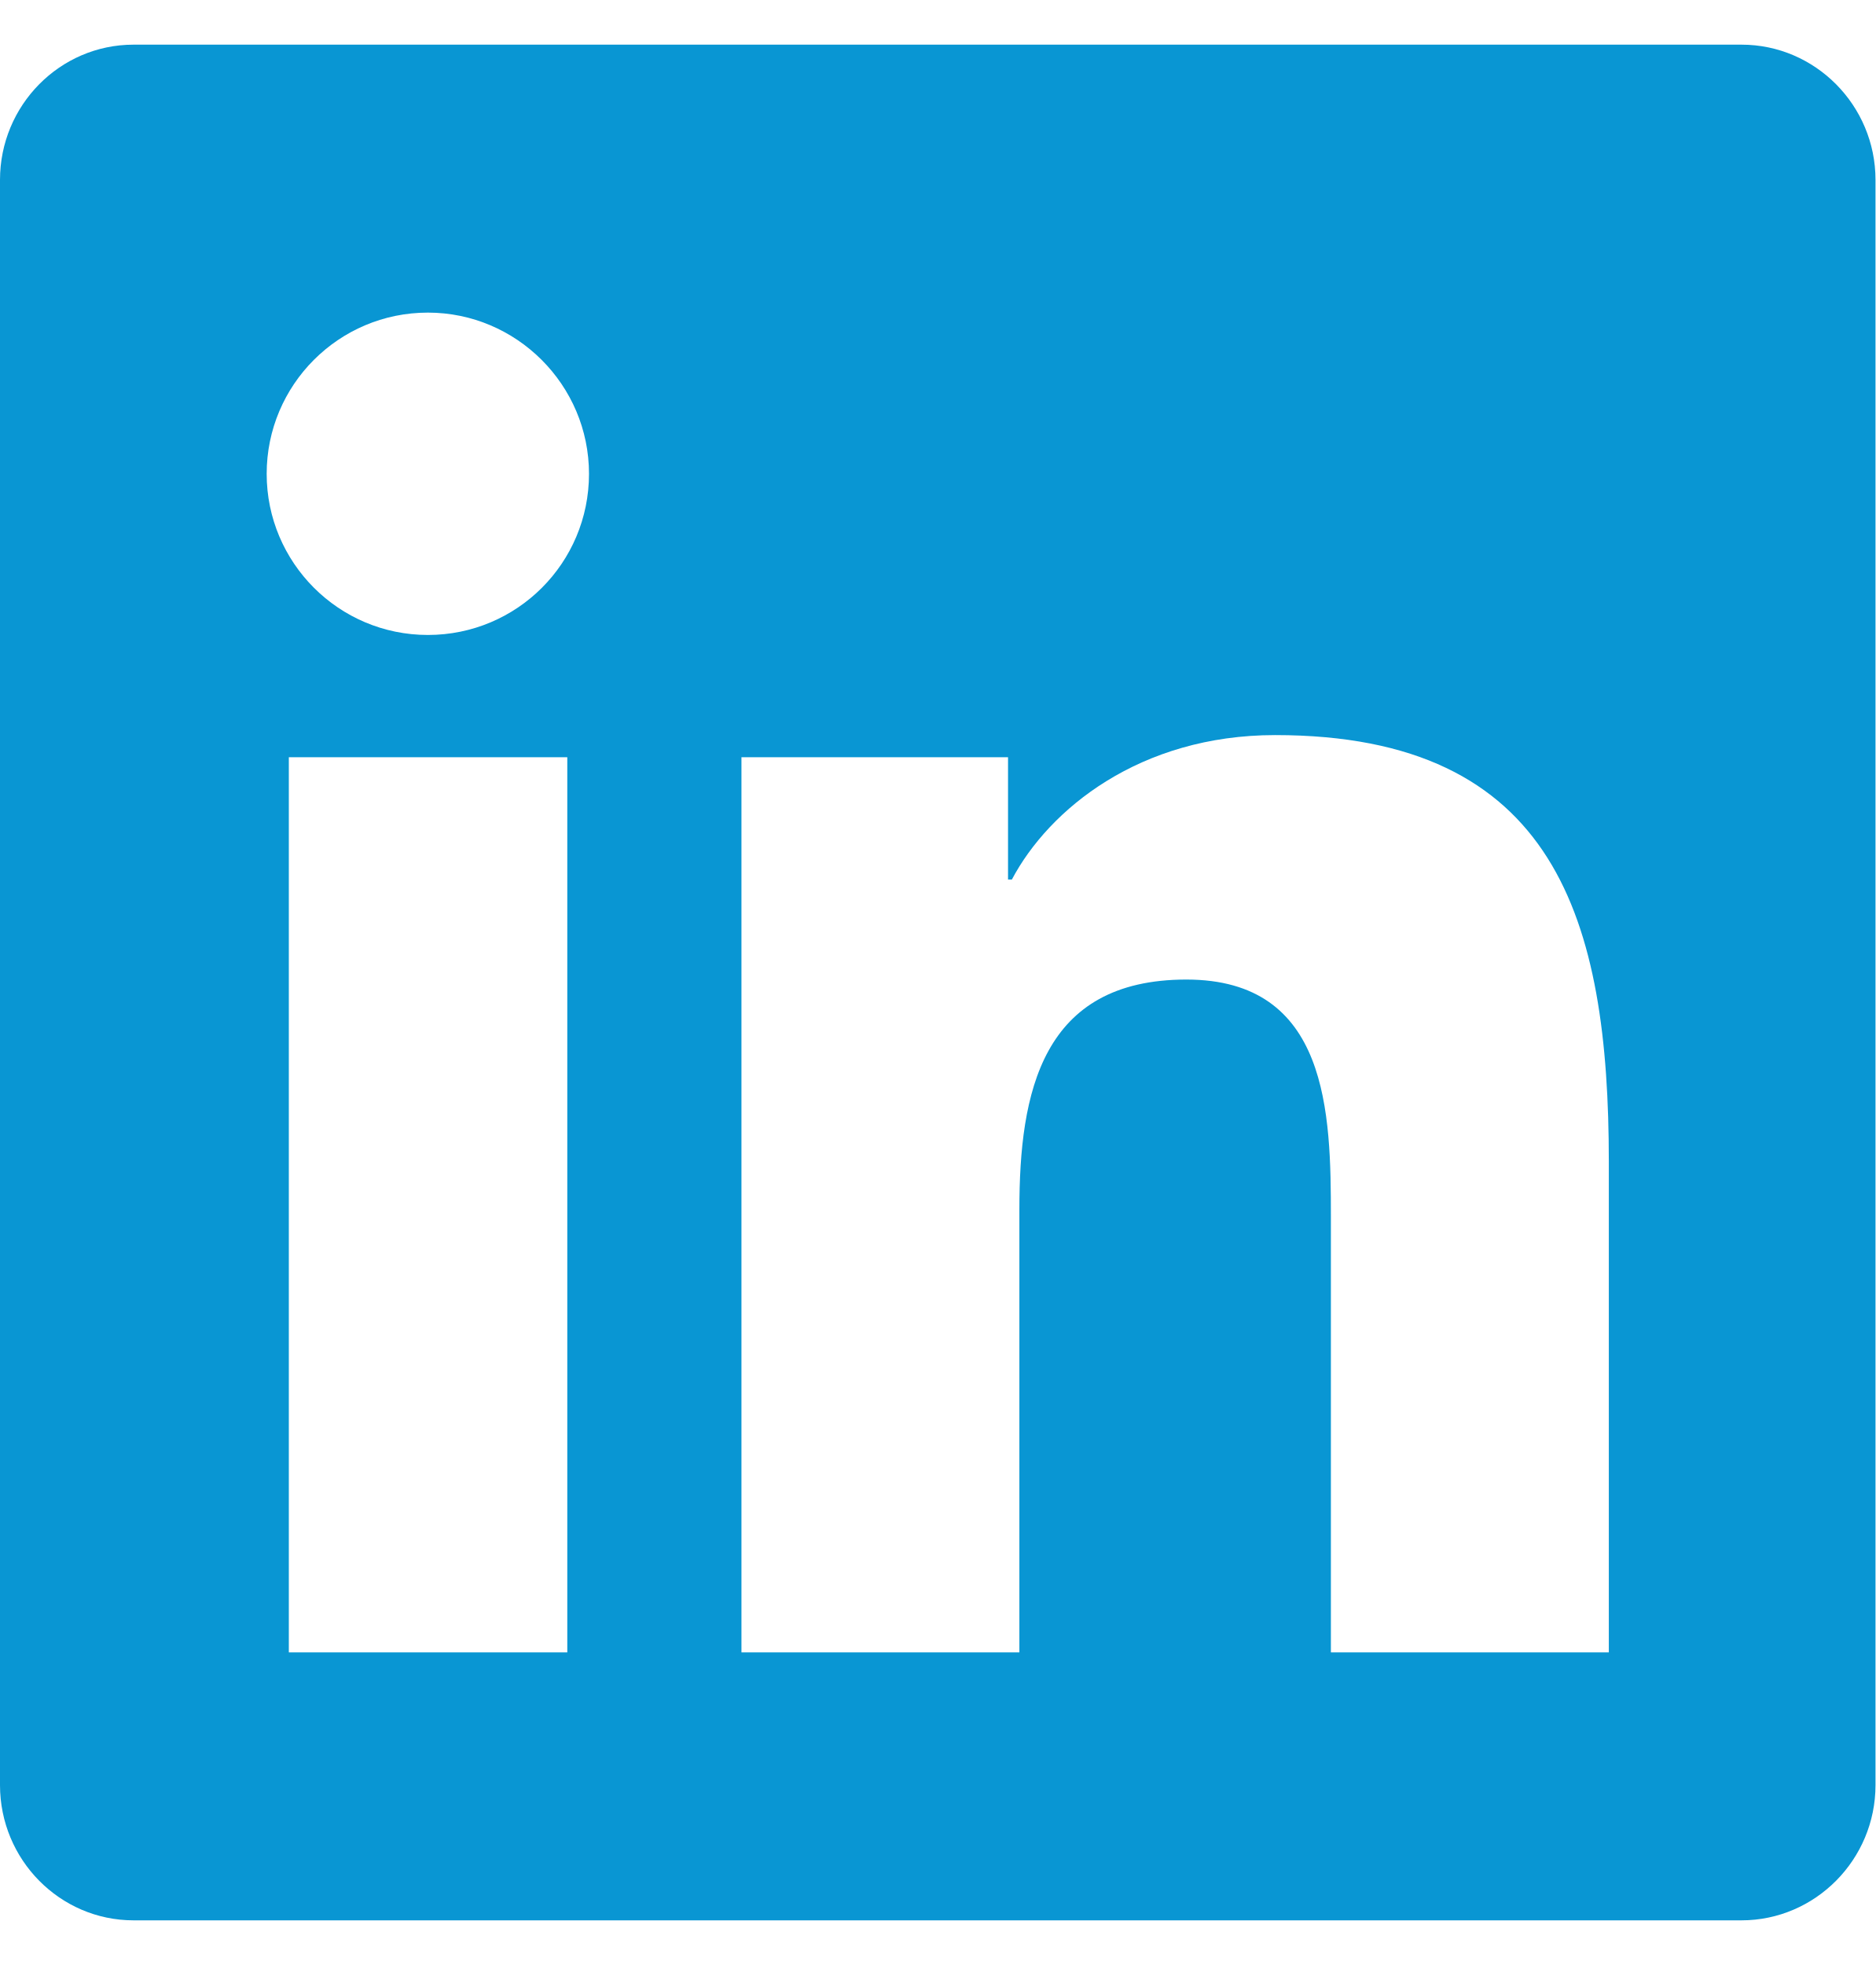
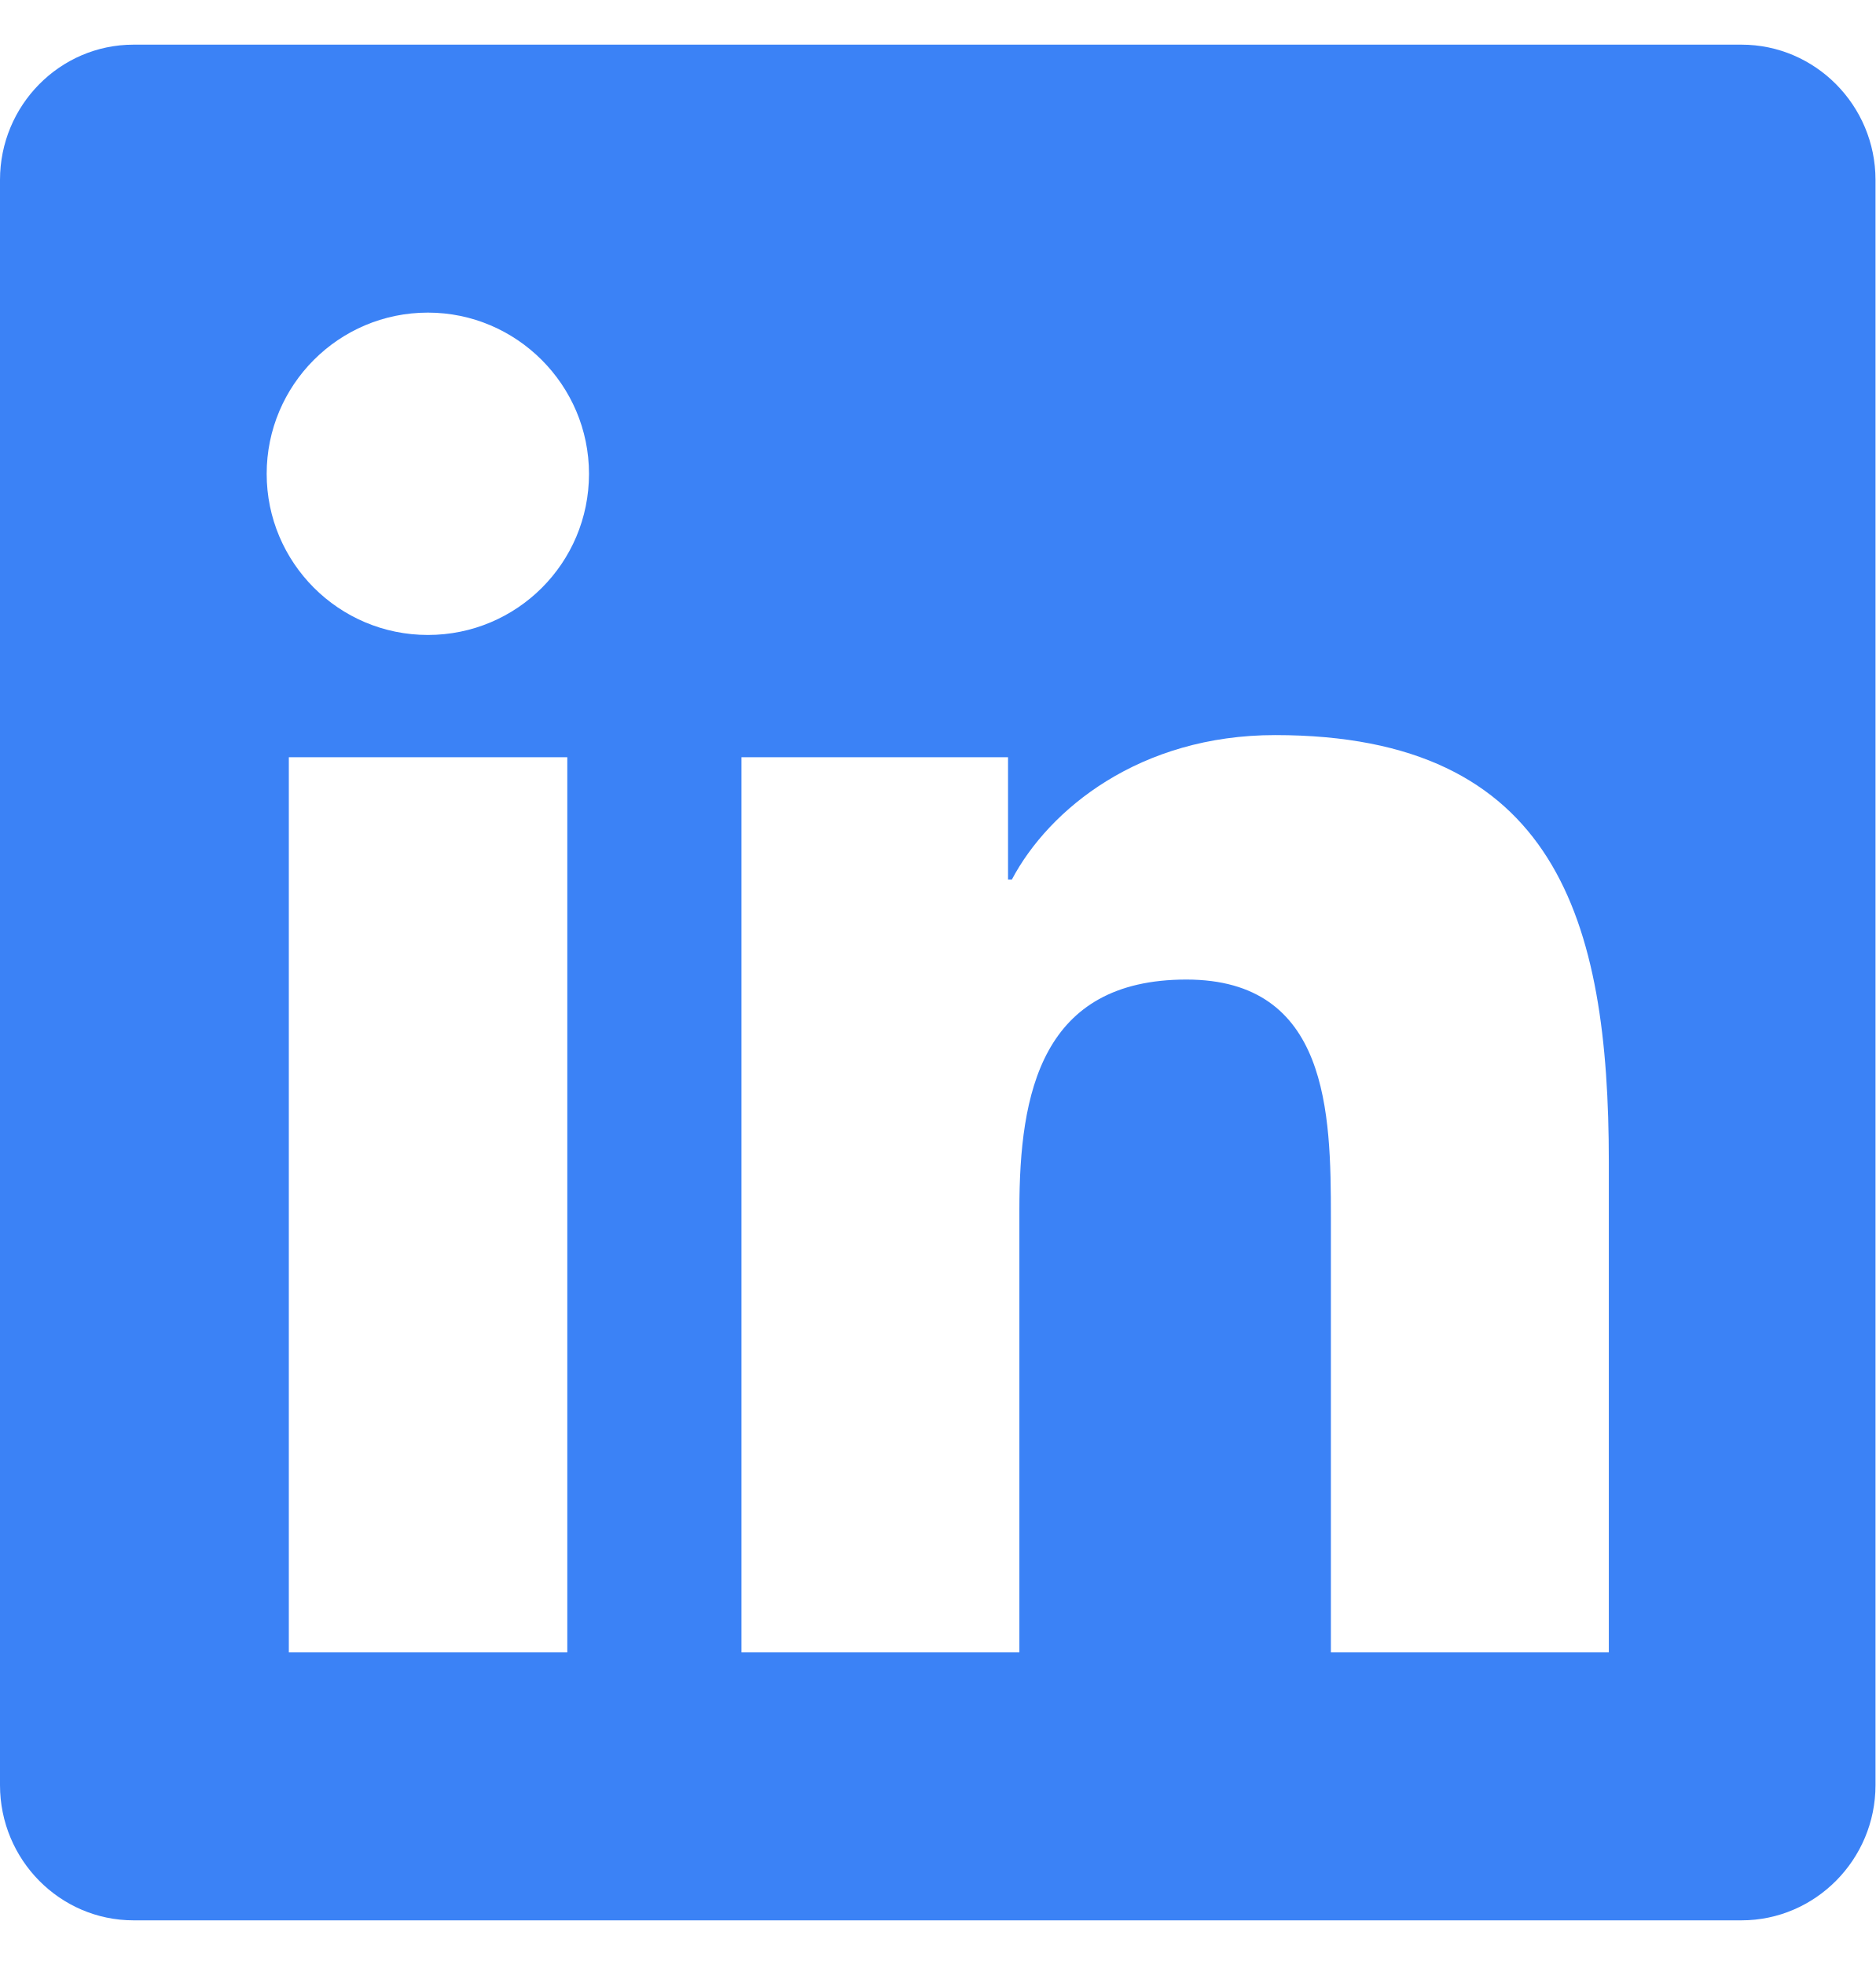
<svg xmlns="http://www.w3.org/2000/svg" width="21" height="22" viewBox="0 0 21 22" fill="none">
-   <path d="M19.5 0.5H1.495C0.67 0.5 0 1.18 0 2.014V19.986C0 20.82 0.67 21.5 1.495 21.5H19.5C20.325 21.5 21 20.82 21 19.986V2.014C21 1.18 20.325 0.5 19.5 0.5ZM6.347 18.5H3.234V8.478H6.352V18.5H6.347ZM4.791 7.109C3.792 7.109 2.986 6.298 2.986 5.305C2.986 4.311 3.792 3.5 4.791 3.5C5.784 3.5 6.595 4.311 6.595 5.305C6.595 6.303 5.789 7.109 4.791 7.109ZM18.014 18.5H14.902V13.625C14.902 12.463 14.878 10.967 13.284 10.967C11.662 10.967 11.414 12.233 11.414 13.541V18.5H8.302V8.478H11.287V9.847H11.33C11.747 9.059 12.764 8.23 14.278 8.23C17.428 8.23 18.014 10.306 18.014 13.006V18.5Z" fill="#0996D3" />
+   <path d="M19.5 0.5H1.495C0.67 0.5 0 1.18 0 2.014V19.986C0 20.82 0.67 21.5 1.495 21.5H19.5C20.325 21.5 21 20.82 21 19.986V2.014C21 1.18 20.325 0.5 19.5 0.5ZM6.347 18.5H3.234V8.478H6.352V18.5H6.347ZM4.791 7.109C3.792 7.109 2.986 6.298 2.986 5.305C2.986 4.311 3.792 3.5 4.791 3.5C5.784 3.5 6.595 4.311 6.595 5.305C6.595 6.303 5.789 7.109 4.791 7.109ZM18.014 18.5H14.902V13.625C14.902 12.463 14.878 10.967 13.284 10.967C11.662 10.967 11.414 12.233 11.414 13.541V18.5H8.302V8.478H11.287V9.847H11.33C11.747 9.059 12.764 8.23 14.278 8.23C17.428 8.23 18.014 10.306 18.014 13.006V18.5Z" fill="#3b82f6" />
</svg>
